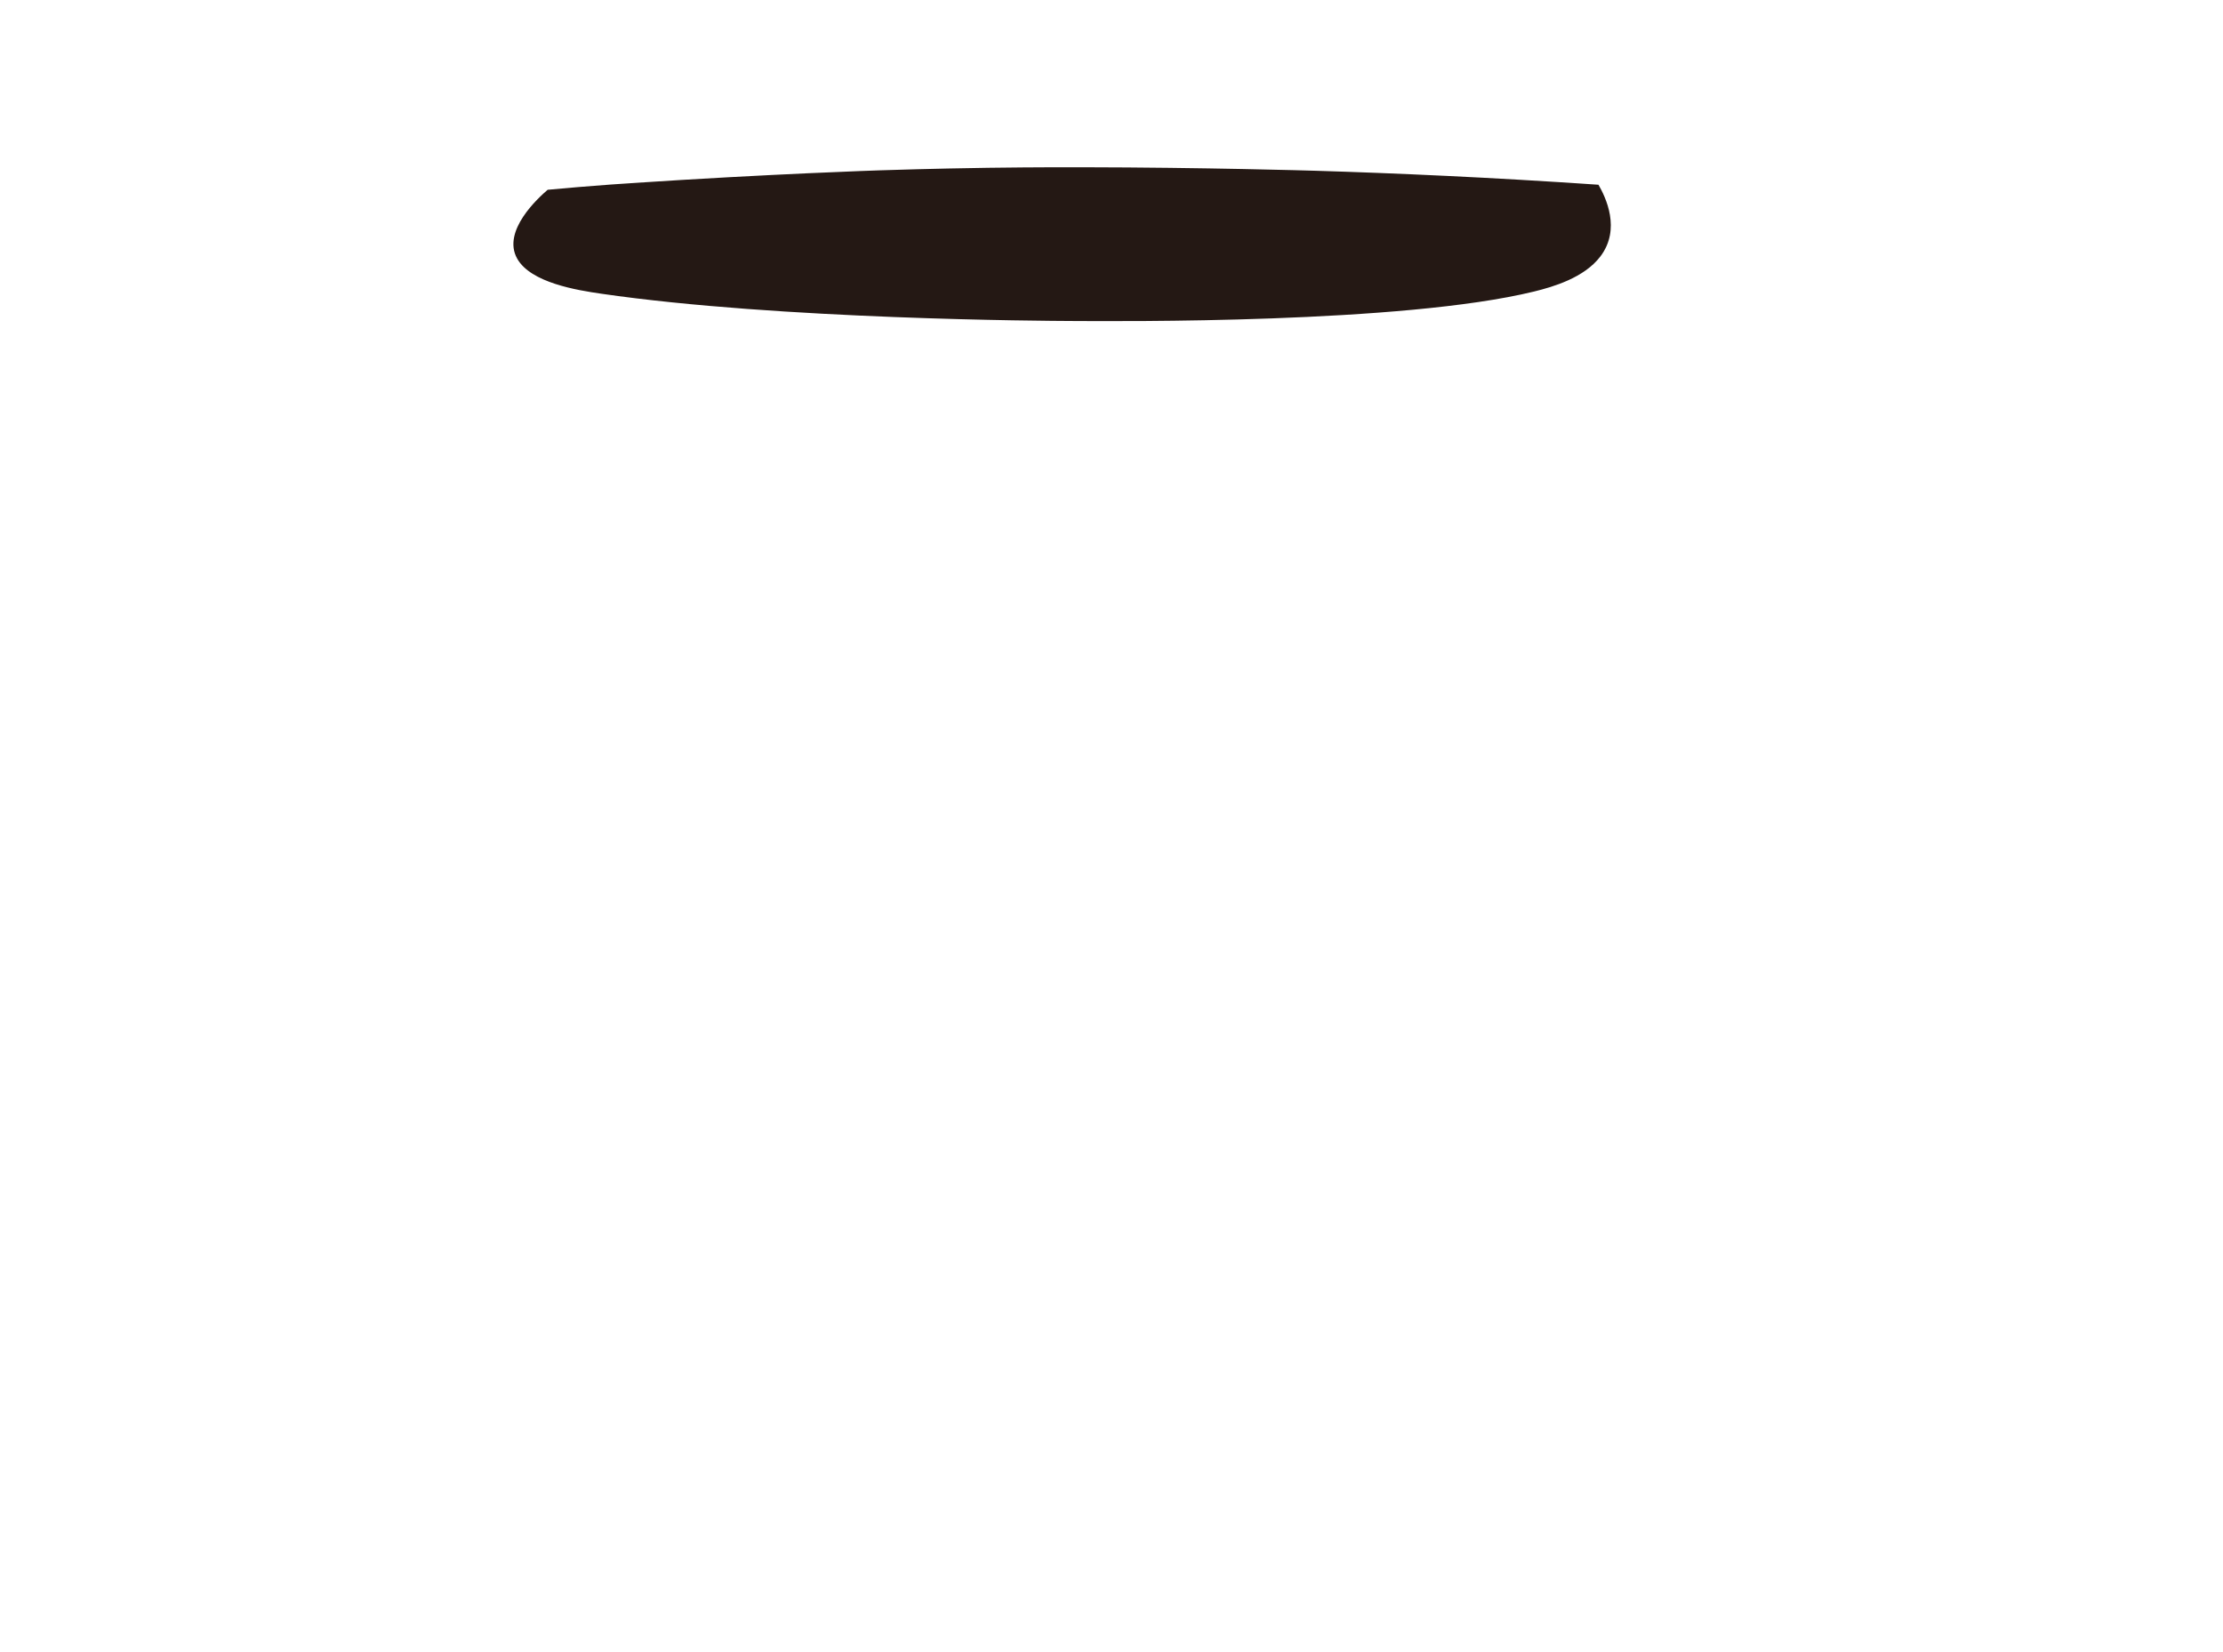
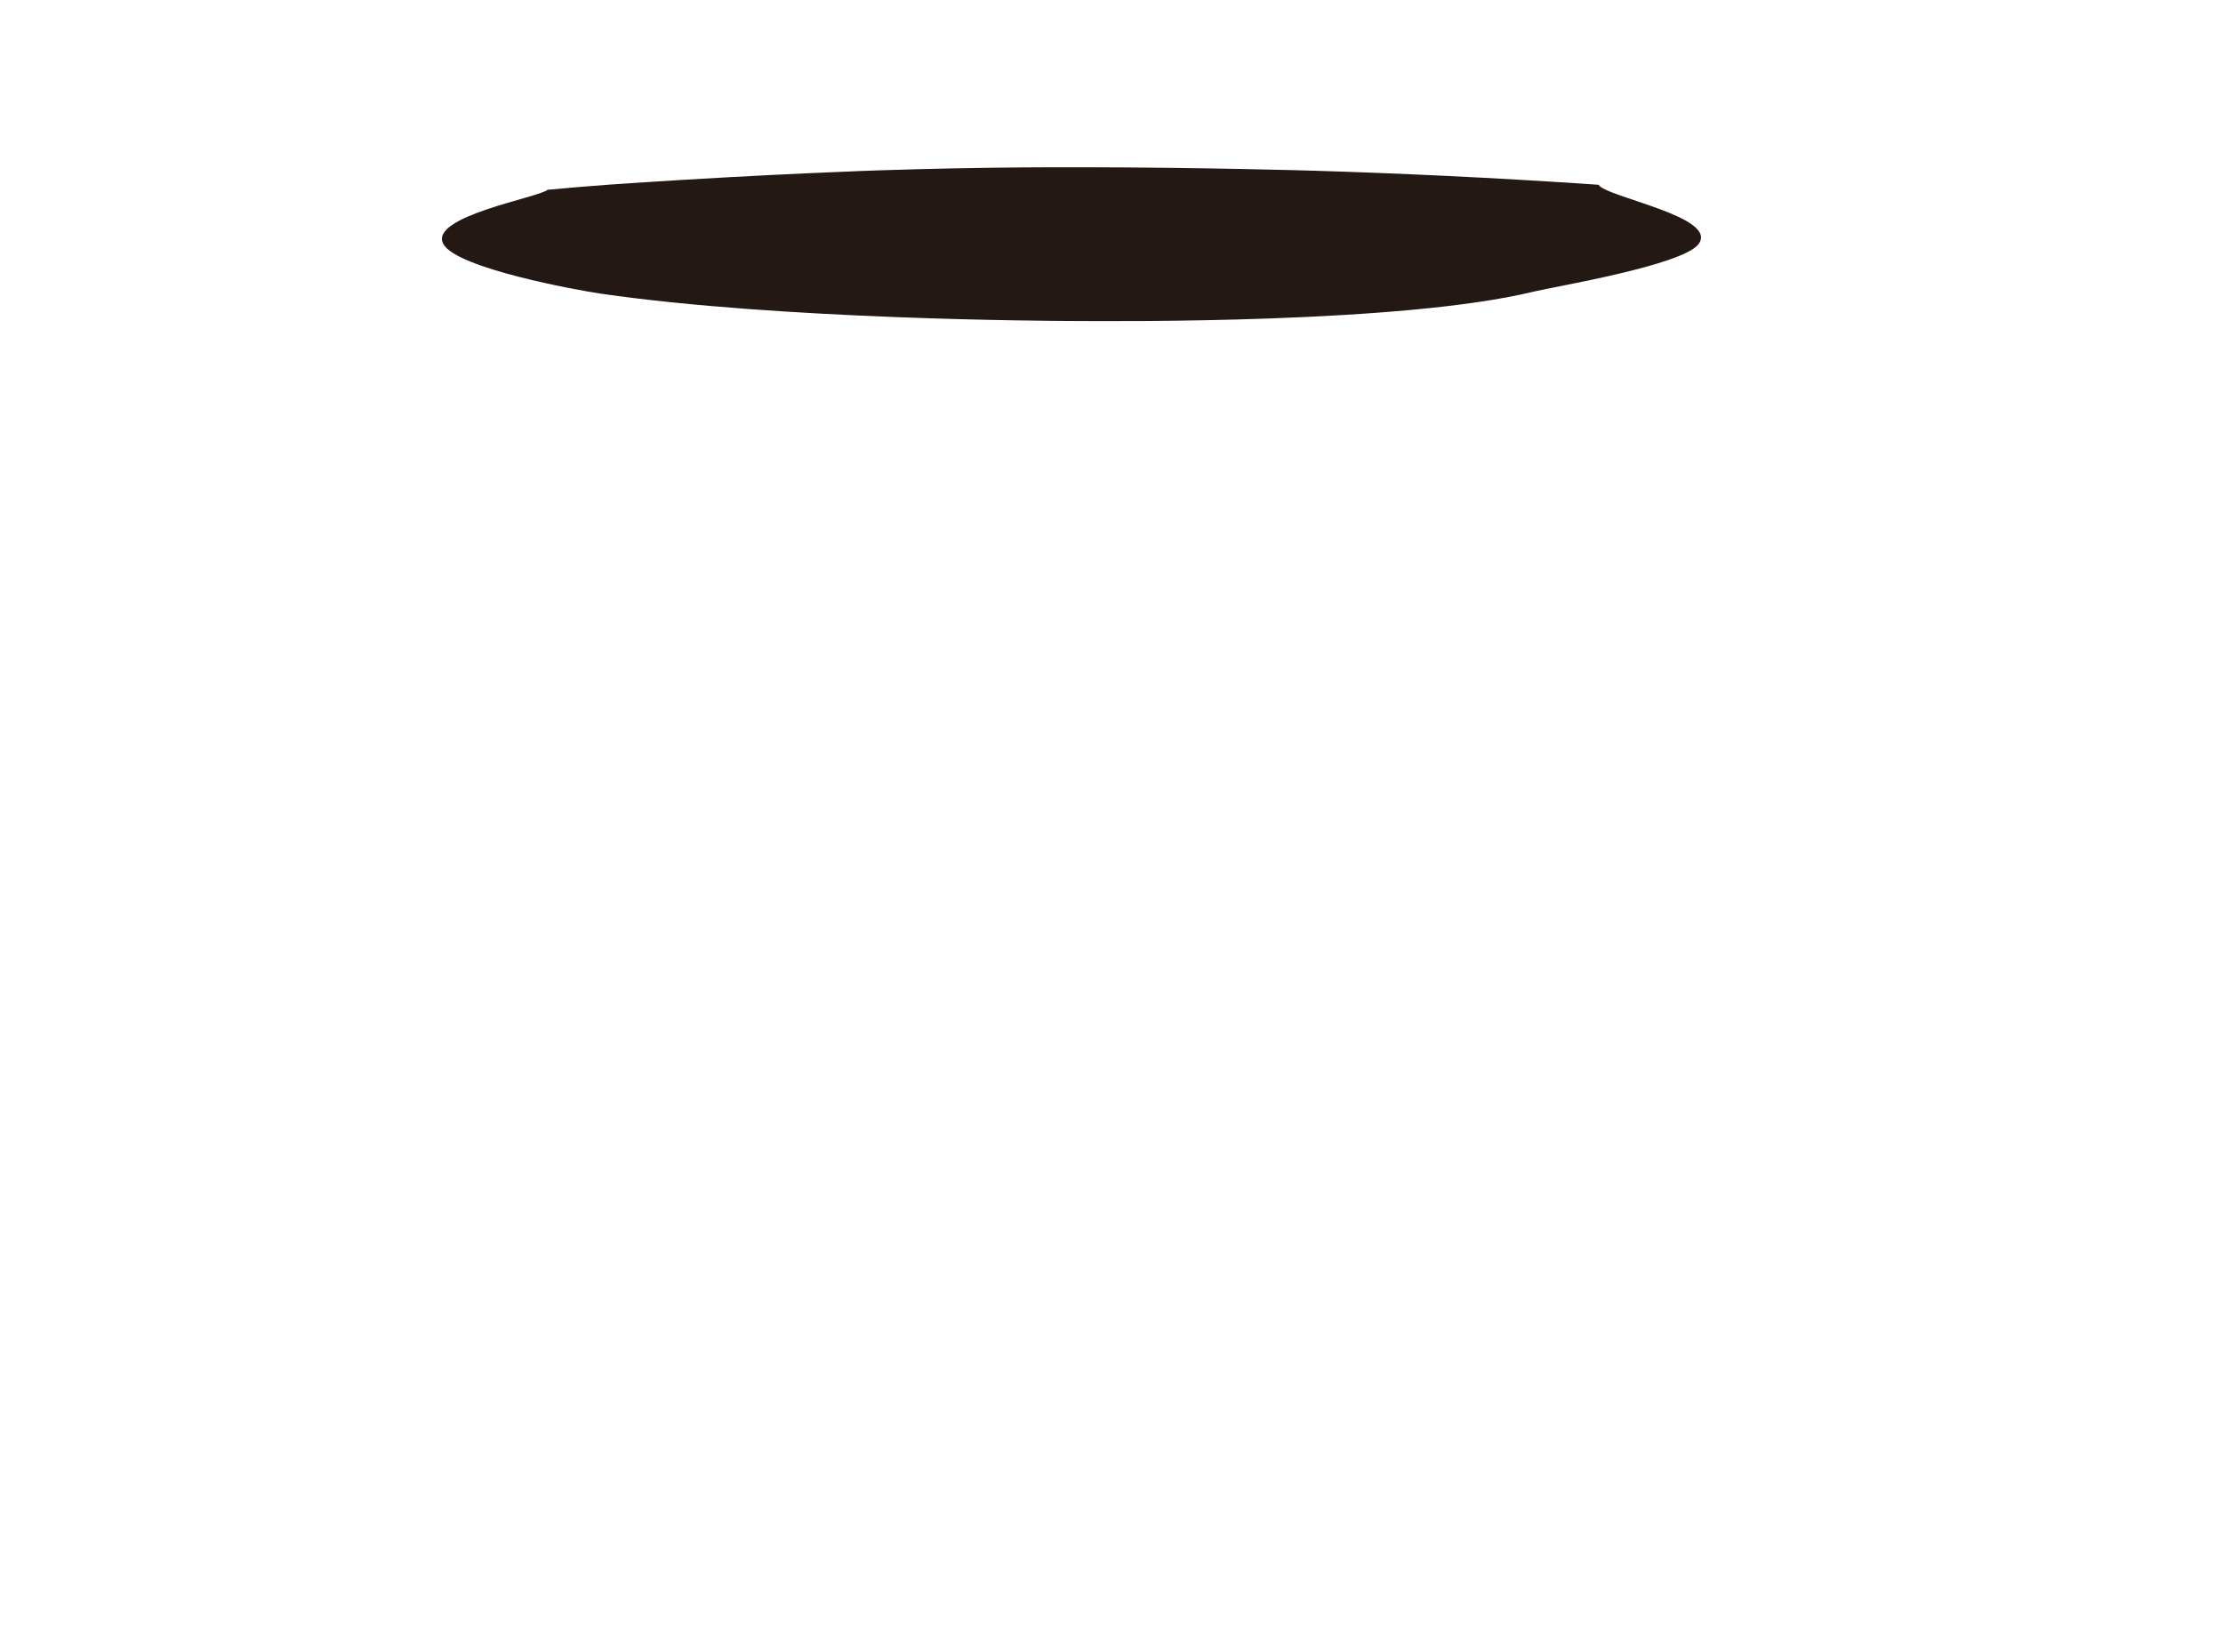
- <svg xmlns="http://www.w3.org/2000/svg" id="Layer_1" width="7343.14" height="5457.22" viewBox="0 0 7343.14 5457.22">
+ <svg xmlns="http://www.w3.org/2000/svg" id="Layer_1" version="1.1" viewBox="0 0 7343.1 5457.2">
  <defs>
-     <style>.cls-1{fill:#e83e65;}.cls-1,.cls-2,.cls-3,.cls-4,.cls-5,.cls-6{opacity:0;}.cls-2{fill:#282627;}.cls-3{fill:#3d3333;}.cls-7,.cls-4{fill:#241814;}.cls-8{fill:#2b2a2b;}.cls-5{fill:#e0072e;}</style>
+     <style>
+       .st0 {
+         fill: #e83e65;
+       }
+ 
+       .st0, .st1, .st2, .st3, .st4 {
+         fill-opacity: 0;
+       }
+ 
+       .st1 {
+         fill: #282627;
+       }
+ 
+       .st2 {
+         fill: #3d3333;
+       }
+ 
+       .st5, .st3 {
+         fill: #241814;
+       }
+ 
+       .st6 {
+         fill: #2b2a2b;
+       }
+ 
+       .st7 {
+         opacity: 0;
+       }
+ 
+       .st4 {
+         fill: #e0072e;
+       }
+     </style>
  </defs>
  <g id="Hat">
-     <path class="cls-4" d="M5355.22,1373.12c96.83,1187.16,193.66,2374.32,290.49,3561.47-149.32,107.18-371.58,247.63-656.22,358.73-163.51,63.82-436.84,152.8-1542.45,163.06-963.01,8.94-1235.52-54.11-1501.86-171.21-208.43-91.64-371.43-198.07-480.32-277.21,74.42-1209.37,148.83-2418.74,223.25-3628.11l3667.11-6.75v.02h0Z" />
-     <path class="cls-3" d="M2179.75,1512.1c103.7,2637.36-70.94,3269.15-263.27,3318.77-59.33,15.31-134.92-21.03-182.62-67.97-218.07-214.57-37.54-831.69,53.29-1345.85,80.58-456.09,140.36-1112.92,34.2-1965.05,119.47,20.03,238.93,40.07,358.4,60.1h0Z" />
-     <path class="cls-5" d="M4807.24,994.38c219.1,52.29,395.87,110.21,509.64,150.42,12.78,76.11,25.56,152.21,38.34,228.32-84.9,37.54-197.42,84.27-331.49,131.62-78.24,27.63-261.16,91.7-455.52,134.31-172.33,37.78-294.43,45.69-667.49,59.09-444.73,15.98-667.1,23.97-721.61,21.49-280.58-12.75-541.85-62.22-1064.38-161.17-180.8-34.24-329.93-64.76-431.38-86.01,10.28-103.14,20.55-206.27,30.83-309.41,273.57-84.34,502.96-136.41,664.4-168.66,546.37,24.29,1358.15,64.17,2428.68,0h-.02Z" />
-     <path class="cls-1" d="M5122.26,1058.55c56.35,23.37,112.7,46.74,169.04,70.11,9.88,79.81,19.76,159.63,29.64,239.45-80.43,39.66-167.97,78.68-262.35,115.09-108.57,41.89-211.6,74.7-307.36,100.54-1.73-5.6-3.61-14-2.74-23.81,4.12-46.74,65.92-74.68,183.31-119.72,152.63-58.56,182.1-38.67,209.11-75.41,29.1-39.59,44.27-121.22-18.66-306.25h.01Z" />
-     <path class="cls-2" d="M2961.53,15.46c27.42-1.45,53.63-2.75,78.47-3.9-20.15.93-46.49,2.19-78.47,3.9Z" />
-     <path class="cls-2" d="M3607.54,0c69.13.29,136.62,1.09,200.82,2.21-70.8-1.31-137.83-2-200.82-2.21Z" />
-     <path class="cls-2" d="M6148.39,698.78c-281.66-49.33-533.54-70.63-918.92-92.5h0c22.82,38.76,72.58,138.56,5.88,224.22-51.55,66.21-149.79,94.58-211.88,109.43-418.48,100.03-1318.21,92.74-1476.95,91.91-76.69-.4-927.04-4.23-1496.71-85.11-77.53-11.01-225.42-34.17-268.71-109.67-49.63-86.56,67.83-190.26,97.17-215.01-252.74,23.13-796.21,81.07-1358.48,193.28-137.75,27.49-315.69,66.03-422.93,148.05-18.48,14.13-163.99,128.66-59.33,207.87,157.58,119.26,794.26,91.86,1397.81,65.88,522.05-22.47,600.43-51.34,1289.88-85.1,359.93-17.63,567.06-27.77,861.43-27.75,462.96.03,822.9,25.18,1348.52,62.9,349.02,25.04,398.21,33.87,865.94,66.6,564.84,39.52,814.57,49.14,1095.95,9.25,174.66-24.76,396.14-56.16,438.79-123.54h0c86.7-136.97-617.28-340.83-1187.46-440.7h0Z" />
-     <path class="cls-7" d="M5280.18,610.29c23.64,40.99,75.18,146.55,6.09,237.16-53.39,70.03-155.15,100.05-219.46,115.75-433.45,105.81-1365.38,98.1-1529.8,97.22-79.43-.42-960.21-4.48-1550.27-90.02-80.3-11.64-233.49-36.14-278.33-116-51.44-91.61,70.39-201.36,100.7-227.47,23.82-2.23,58.47-5.39,100.35-8.88,81.15-6.76,142.61-10.88,175-13.03,462.78-30.75,820.84-42.28,820.84-42.28,177.34-5.71,310.75-7.76,358.26-8.43,46.52-.65,156.36-2.02,312.68-1.79,399.9.59,752.93,11.1,768.74,11.58,264.91,8.06,579.74,21.93,935.21,46.18v.02h0Z" />
+     <path class="st3" d="M5355.2,1373.1c96.8,1187.2,193.7,2374.3,290.5,3561.5-149.3,107.2-371.6,247.6-656.2,358.7-163.5,63.8-436.8,152.8-1542.4,163.1-963,8.9-1235.5-54.1-1501.9-171.2-208.4-91.6-371.4-198.1-480.3-277.2,74.4-1209.4,148.8-2418.7,223.2-3628.1l3667.1-6.8h0s0,0,0,0Z" />
+     <path class="st2" d="M2179.8,1512.1c103.7,2637.4-70.9,3269.2-263.3,3318.8-59.3,15.3-134.9-21-182.6-68-218.1-214.6-37.5-831.7,53.3-1345.9,80.6-456.1,140.4-1112.9,34.2-1965.1,119.5,20,238.9,40.1,358.4,60.1h0Z" />
+     <path class="st4" d="M4807.2,994.4c219.1,52.3,395.9,110.2,509.6,150.4,12.8,76.1,25.6,152.2,38.3,228.3-84.9,37.5-197.4,84.3-331.5,131.6-78.2,27.6-261.2,91.7-455.5,134.3-172.3,37.8-294.4,45.7-667.5,59.1-444.7,16-667.1,24-721.6,21.5-280.6-12.8-541.9-62.2-1064.4-161.2-180.8-34.2-329.9-64.8-431.4-86,10.3-103.1,20.6-206.3,30.8-309.4,273.6-84.3,503-136.4,664.4-168.7,546.4,24.3,1358.1,64.2,2428.7,0h0Z" />
+     <path class="st0" d="M5122.3,1058.6c56.4,23.4,112.7,46.7,169,70.1,9.9,79.8,19.8,159.6,29.6,239.4-80.4,39.7-168,78.7-262.4,115.1-108.6,41.9-211.6,74.7-307.4,100.5-1.7-5.6-3.6-14-2.7-23.8,4.1-46.7,65.9-74.7,183.3-119.7,152.6-58.6,182.1-38.7,209.1-75.4,29.1-39.6,44.3-121.2-18.7-306.2h0Z" />
+     <path class="st1" d="M2961.5,15.5c27.4-1.4,53.6-2.8,78.5-3.9-20.1.9-46.5,2.2-78.5,3.9Z" />
+     <path class="st1" d="M3607.5,0c69.1.3,136.6,1.1,200.8,2.2-70.8-1.3-137.8-2-200.8-2.2Z" />
+     <path class="st1" d="M6148.4,698.8c-281.7-49.3-533.5-70.6-918.9-92.5h0c22.8,38.8,72.6,138.6,5.9,224.2-51.5,66.2-149.8,94.6-211.9,109.4-418.5,100-1318.2,92.7-1476.9,91.9-76.7-.4-927-4.2-1496.7-85.1-77.5-11-225.4-34.2-268.7-109.7-49.6-86.6,67.8-190.3,97.2-215-252.7,23.1-796.2,81.1-1358.5,193.3-137.8,27.5-315.7,66-422.9,148-18.5,14.1-164,128.7-59.3,207.9,157.6,119.3,794.3,91.9,1397.8,65.9,522-22.5,600.4-51.3,1289.9-85.1,359.9-17.6,567.1-27.8,861.4-27.8,463,0,822.9,25.2,1348.5,62.9,349,25,398.2,33.9,865.9,66.6,564.8,39.5,814.6,49.1,1096,9.2,174.7-24.8,396.1-56.2,438.8-123.5h0c86.7-137-617.3-340.8-1187.5-440.7h0Z" />
+     <path class="st5" d="M5280.2,610.3c23.6,41,399.3,105.8,330.2,196.4-53.4,70-479.3,140.8-543.6,156.5-433.5,105.8-1365.4,98.1-1529.8,97.2-79.4-.4-960.2-4.5-1550.3-90-80.3-11.6-477-83.9-521.9-163.7-51.4-91.6,313.9-153.6,344.2-179.8,23.8-2.2,58.5-5.4,100.3-8.9,81.2-6.8,142.6-10.9,175-13,462.8-30.8,820.8-42.3,820.8-42.3,177.3-5.7,310.8-7.8,358.3-8.4,46.5-.7,156.4-2,312.7-1.8,399.9.6,752.9,11.1,768.7,11.6,264.9,8.1,579.7,21.9,935.2,46.2h0s0,0,0,0Z" />
  </g>
-   <g id="Logo" class="cls-6">
-     <path class="cls-8" d="M6933.42,905.27c43.12-2.21,213.57,130.47,77.68,211.8-112.59,51.03-325.98,49.89-513.59,48.88-245.44-1.32-471.14-29.54-466.11-42.96,8.17-21.83,614.26,32.3,828.65-65.17,136.22-61.93,38.85-150.78,73.37-152.55h0Z" />
+   <g id="Logo" class="st7">
+     <path class="st6" d="M6933.4,905.3c43.1-2.2,213.6,130.5,77.7,211.8-112.6,51-326,49.9-513.6,48.9-245.4-1.3-471.1-29.5-466.1-43,8.2-21.8,614.3,32.3,828.6-65.2,136.2-61.9,38.9-150.8,73.4-152.5h0Z" />
  </g>
</svg>
